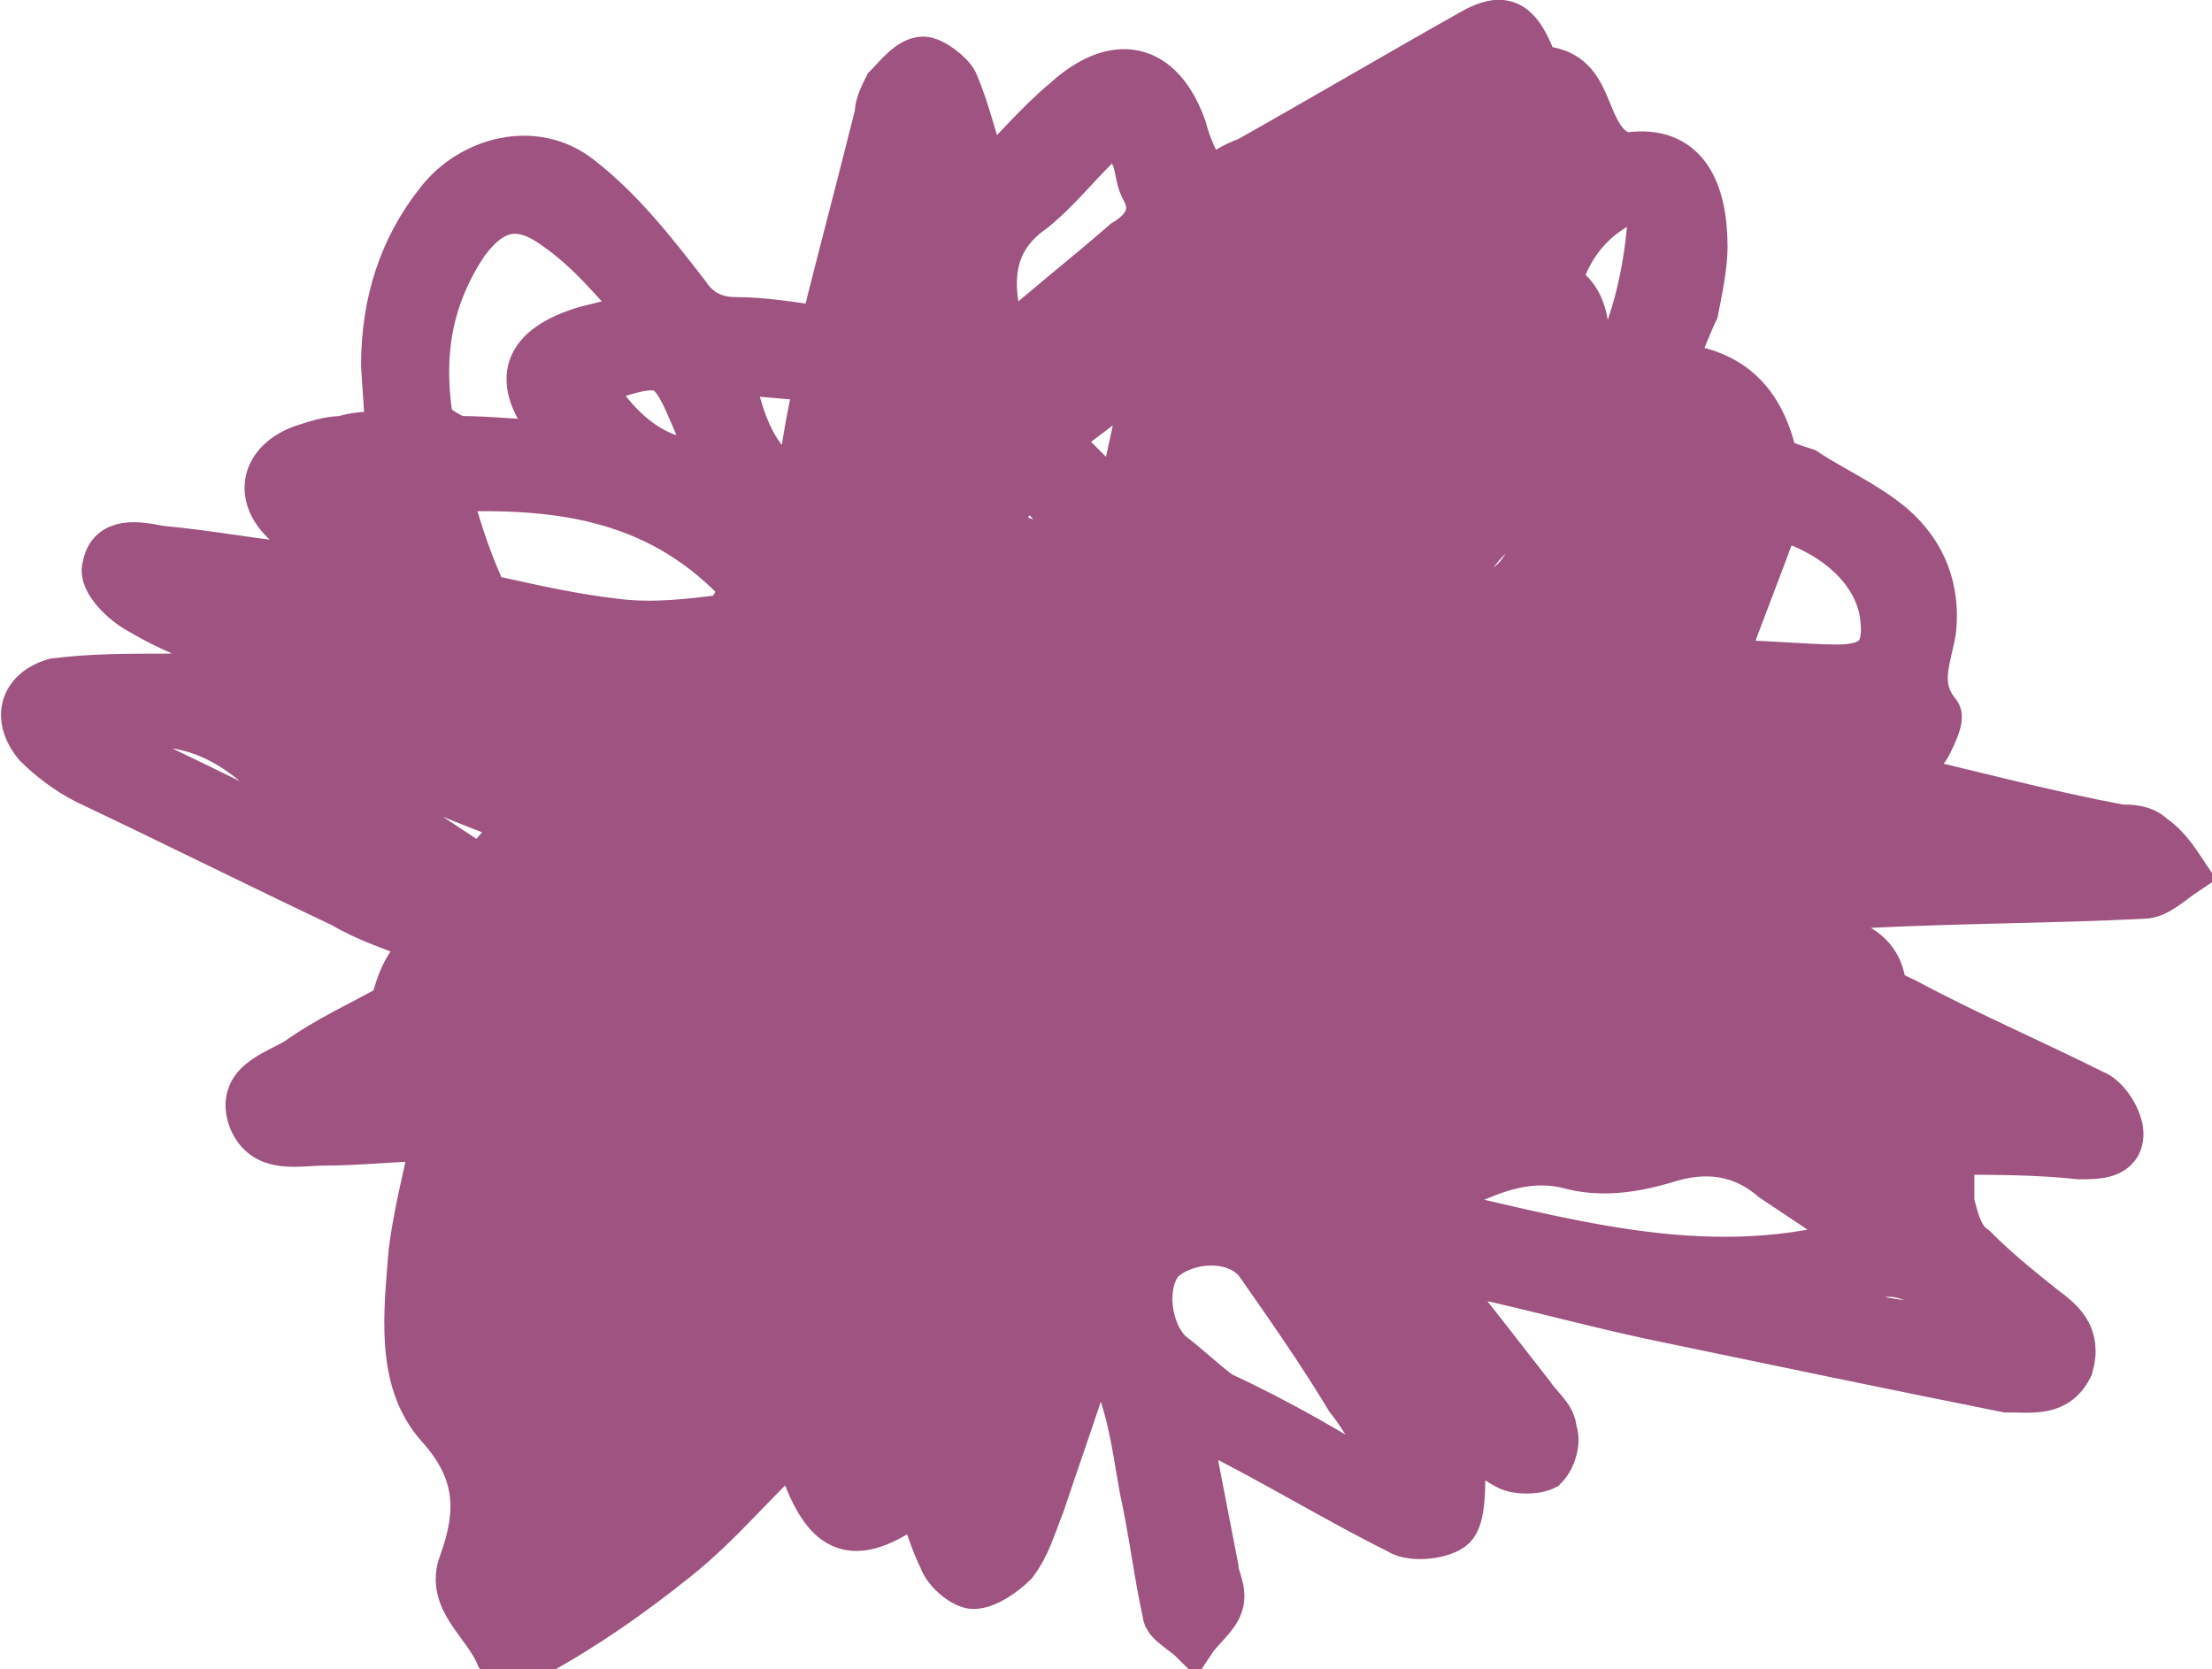
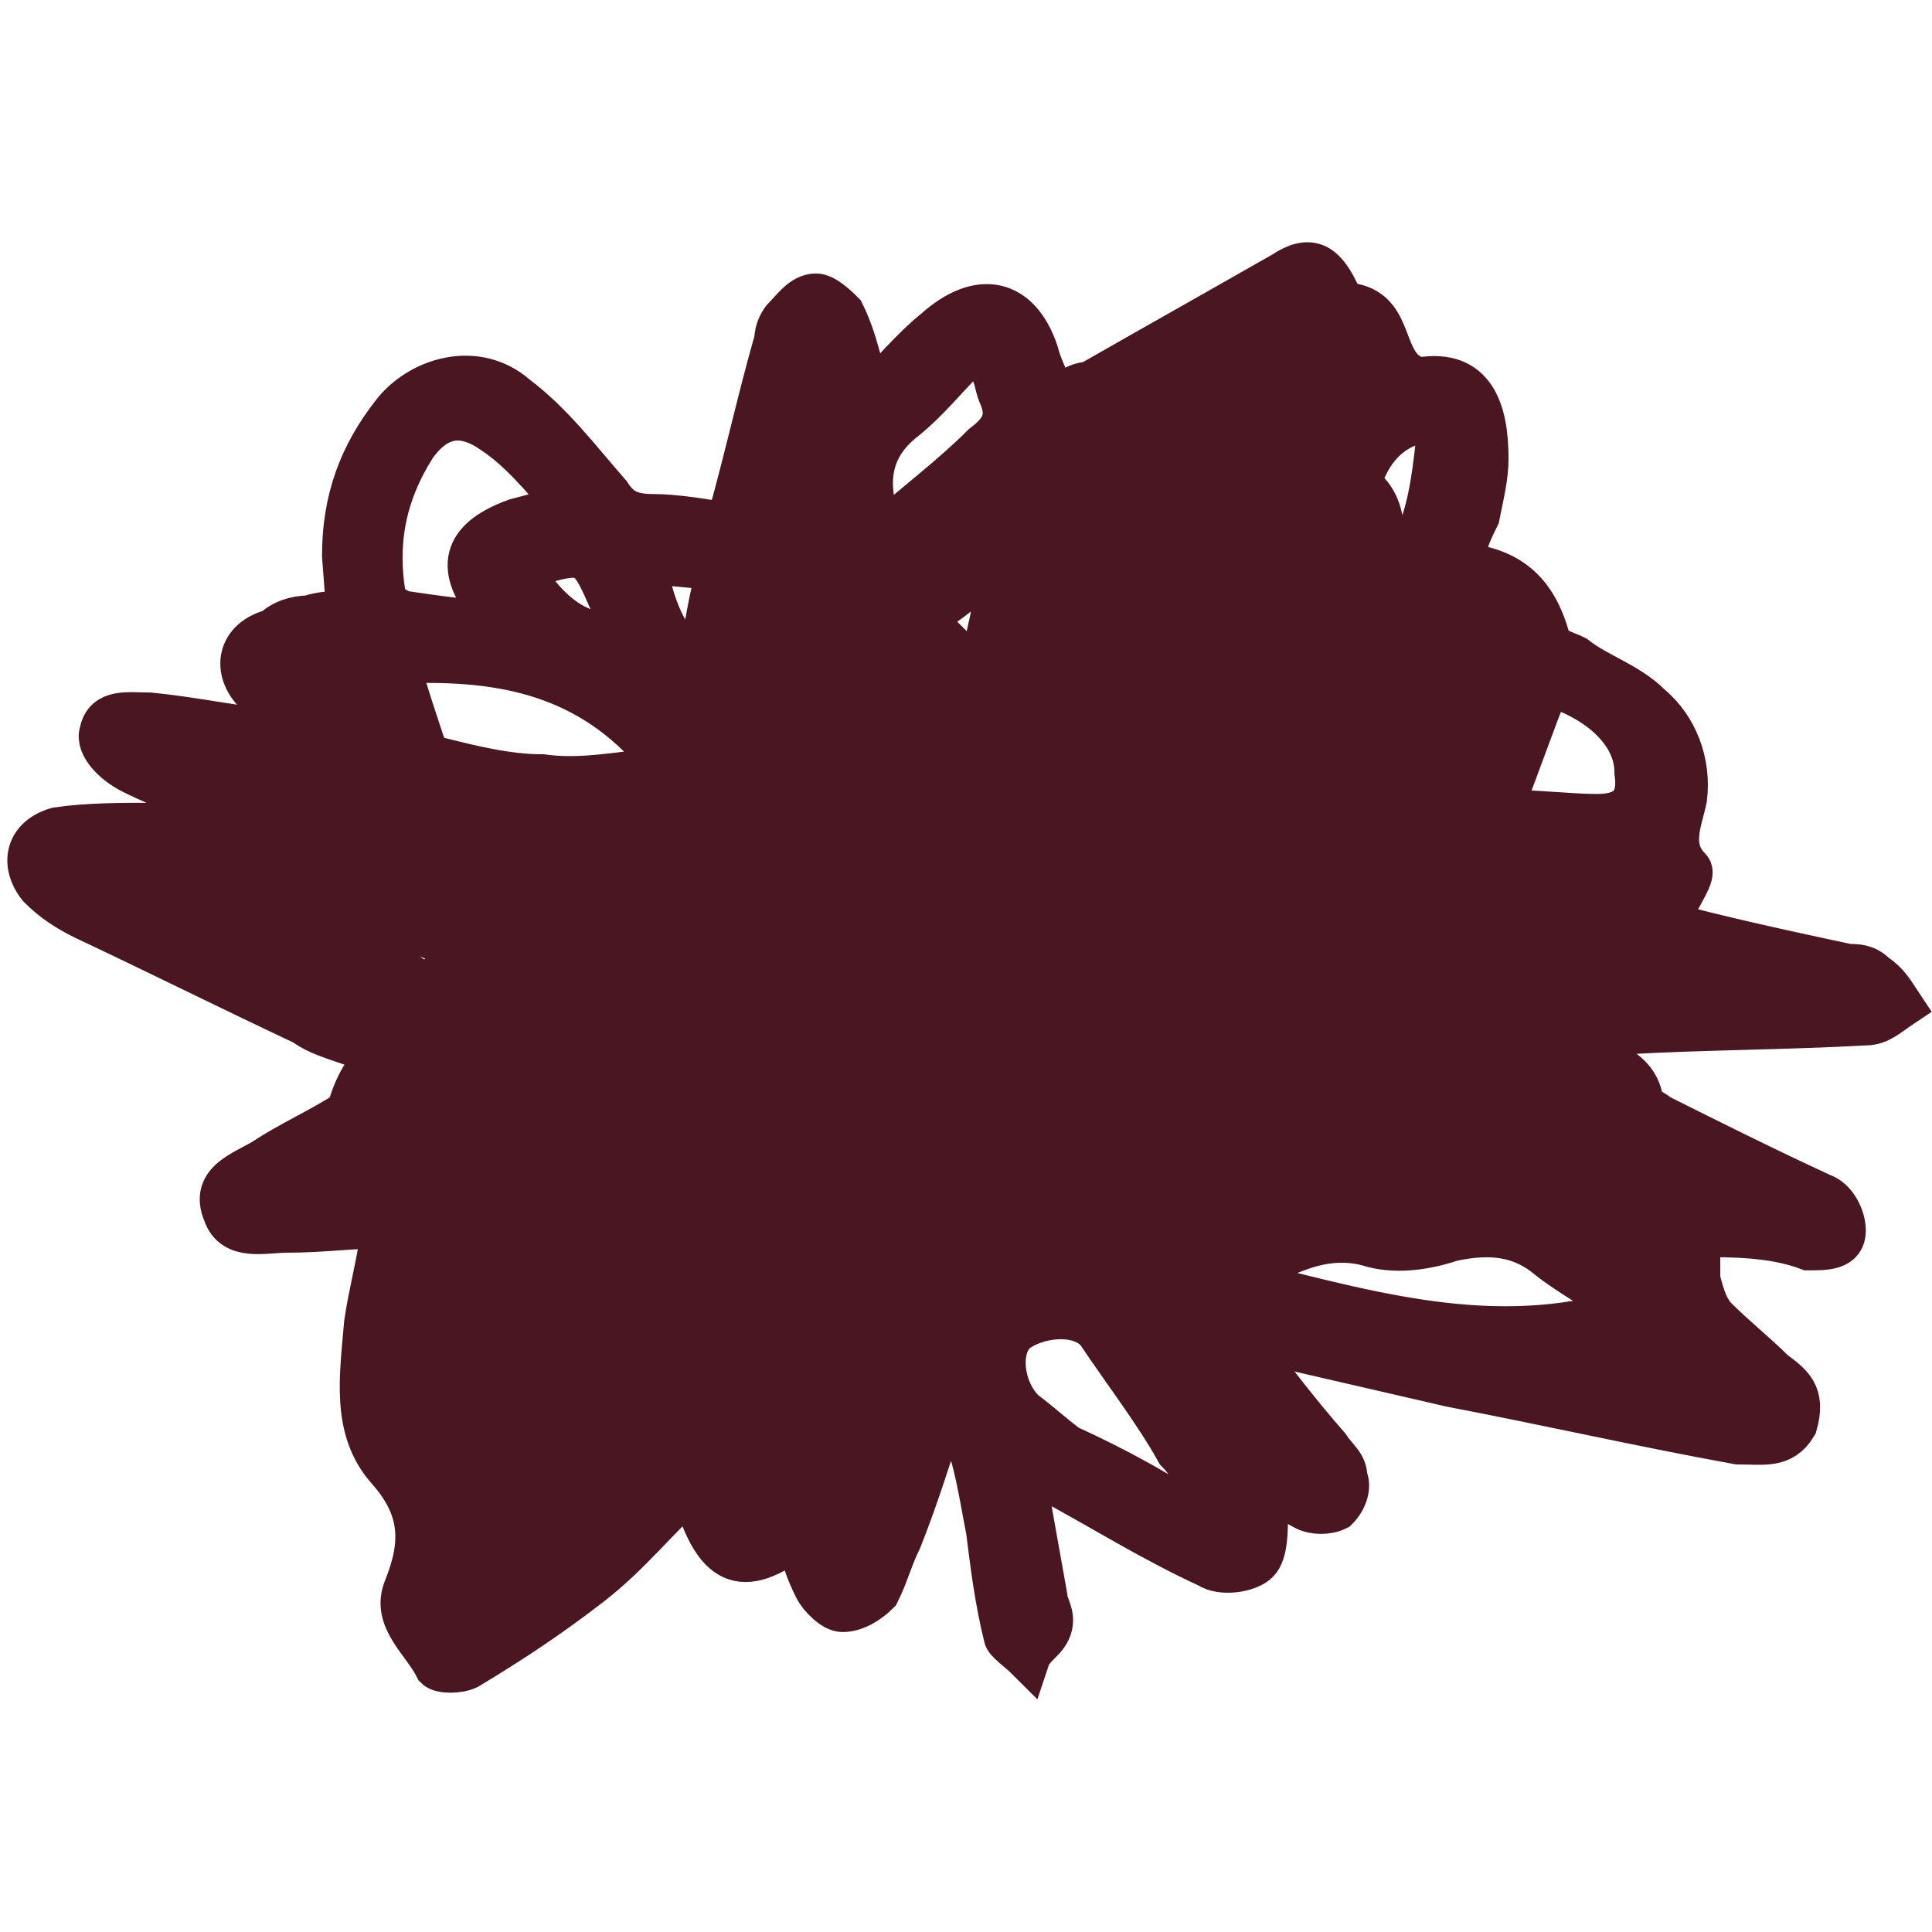
- <svg xmlns="http://www.w3.org/2000/svg" version="1.1" id="Layer_1" x="0px" y="0px" viewBox="0 0 48.4 36.5" style="enable-background:new 0 0 48.4 36.5;" xml:space="preserve">
+ <svg xmlns="http://www.w3.org/2000/svg" version="1.1" id="Layer_1" x="0px" y="0px" viewBox="0 0 43.8 43.8" style="enable-background:new 0 0 43.8 43.8;" xml:space="preserve">
  <style type="text/css">
- 	.st0{fill:#9F5380;stroke:#9F5380;stroke-miterlimit:10;}
+ 	.st0{fill:#4A1622;stroke:#4A1622;stroke-miterlimit:10;}
</style>
-   <path class="st0" d="M4.6,14.1c-0.5-0.2-1-0.4-1.5-0.7c-0.4-0.2-0.9-0.7-0.8-1C2.4,11.8,3,11.9,3.5,12c1.1,0.1,2.1,0.3,3.2,0.4  c0.1,0,0.3,0,0.6,0c-0.4-0.4-0.8-0.7-1.1-1c-0.6-0.6-0.4-1.3,0.4-1.6c0.3-0.1,0.6-0.2,0.9-0.2c0.3-0.1,0.6-0.1,1-0.1L8.4,8  C8.4,6.6,8.8,5.4,9.6,4.4c0.7-0.9,2.1-1.3,3.1-0.5c0.9,0.7,1.6,1.6,2.3,2.5C15.2,6.7,15.5,7,16.1,7c0.6,0,1.2,0.1,1.9,0.2  c0.4-1.6,0.8-3.1,1.2-4.7c0-0.2,0.1-0.4,0.2-0.6c0.2-0.2,0.5-0.6,0.8-0.6c0.2,0,0.6,0.3,0.7,0.5c0.3,0.7,0.4,1.3,0.7,2.1  c0.6-0.6,1.1-1.2,1.7-1.7c1.1-1,2.1-0.8,2.6,0.6C26,3.2,26.2,3.6,26.4,4c0.3-0.2,0.6-0.4,0.9-0.5c1.6-0.9,3.3-1.9,4.9-2.8  c0.7-0.4,1-0.2,1.3,0.5c0,0.1,0.1,0.3,0.1,0.3c1.2,0,1,1.1,1.6,1.7c0.1,0.1,0.3,0.2,0.4,0.2c1.3-0.2,1.7,0.8,1.7,2  c0,0.4-0.1,0.9-0.2,1.4C37,7,36.8,7.5,36.6,8c1.2,0.1,1.9,0.7,2.2,1.9c0,0.2,0.4,0.3,0.7,0.4c0.6,0.4,1.3,0.7,1.9,1.2  c0.7,0.6,1,1.4,0.9,2.3c-0.1,0.6-0.4,1.2,0.1,1.8c0.1,0.1-0.1,0.5-0.2,0.7c-0.1,0.2-0.4,0.4-0.6,0.7c1.7,0.4,3.2,0.8,4.8,1.1  c0.2,0,0.5,0,0.7,0.2c0.3,0.2,0.5,0.5,0.7,0.8c-0.3,0.2-0.6,0.5-0.9,0.5c-2,0.1-4,0.1-6,0.2c-0.6,0-1.1,0-1.9,0.1  c0.5,0.3,0.8,0.5,1.2,0.6c0.5,0.2,0.9,0.4,1,1c0,0.2,0.3,0.3,0.5,0.4c1.3,0.7,2.7,1.3,4.1,2c0.3,0.1,0.6,0.6,0.6,0.9  c0,0.5-0.5,0.5-0.9,0.5c-0.9-0.1-1.9-0.1-2.8-0.1c0,0.4,0,0.8,0,1.1c0.1,0.4,0.2,0.8,0.5,1c0.5,0.5,1,0.9,1.5,1.3  c0.4,0.3,0.8,0.6,0.6,1.3c-0.3,0.6-0.8,0.5-1.4,0.5c-2.5-0.5-4.9-1-7.3-1.5c-1.5-0.3-2.9-0.7-4.3-1c-0.3-0.1-0.5-0.1-1-0.2  c0.8,1,1.5,1.9,2.2,2.8c0.2,0.3,0.5,0.5,0.5,0.8c0.1,0.2,0,0.6-0.2,0.8c-0.2,0.1-0.6,0.1-0.8,0c-0.4-0.2-0.8-0.6-1.3-1  c0.2,0.5,0.3,0.8,0.3,1.1c0,0.4,0,1-0.2,1.2s-0.9,0.3-1.2,0.1c-1.4-0.7-2.7-1.5-4.1-2.2c-0.1-0.1-0.2-0.2-0.3-0.3  c-0.1,0-0.1,0.1-0.2,0.2l0.6,3.1c0,0.2,0.2,0.5,0.1,0.8c-0.1,0.3-0.4,0.5-0.6,0.8c-0.2-0.2-0.6-0.4-0.6-0.6  c-0.2-0.9-0.3-1.8-0.5-2.7c-0.2-1.1-0.3-2.2-1-3.3c-0.4,1.3-0.8,2.4-1.2,3.6c-0.2,0.5-0.3,0.9-0.6,1.3c-0.2,0.2-0.6,0.5-0.9,0.5  c-0.2,0-0.6-0.3-0.7-0.6c-0.2-0.4-0.3-0.8-0.5-1.3c-1.5,1.1-2.1,0.8-2.7-1.2c-0.9,0.8-1.6,1.7-2.6,2.5c-1,0.8-2,1.5-3.1,2.1  c-0.2,0.1-0.7,0.1-0.8,0c-0.3-0.7-1.1-1.2-0.8-2c0.4-1.1,0.4-2-0.5-3c-0.9-1-0.7-2.5-0.6-3.8c0.1-0.8,0.3-1.6,0.5-2.5  c-0.8,0-1.6,0.1-2.4,0.1c-0.6,0-1.3,0.2-1.6-0.5c-0.3-0.8,0.5-1,1-1.3c0.7-0.5,1.4-0.8,2.1-1.2C8.8,21.2,9,21,9.4,20.6  c-0.8-0.3-1.4-0.5-1.9-0.8c-1.9-0.9-3.7-1.8-5.6-2.7c-0.4-0.2-0.8-0.5-1.1-0.8c-0.5-0.6-0.3-1.2,0.4-1.4c0.8-0.1,1.6-0.1,2.4-0.1  C4.1,14.8,4.4,14.7,4.6,14.1L4.6,14.1z M40.5,27.2l0.1-0.2c-0.6-0.4-1.2-0.8-1.8-1.2c-0.7-0.6-1.5-0.7-2.4-0.4  c-0.7,0.2-1.4,0.3-2.1,0.1C33,25.2,32,26,30.9,26.4C34.1,27.1,37.2,28.1,40.5,27.2L40.5,27.2z M12.2,9.7c-0.1-0.2-0.1-0.2-0.1-0.3  c-0.9-1.1-0.6-1.8,0.7-2.2c0.4-0.1,0.8-0.2,1.3-0.3c-0.7-0.8-1.2-1.4-1.9-1.9c-0.8-0.6-1.4-0.5-2,0.3c-0.8,1.2-1,2.4-0.8,3.8  c0,0.2,0.4,0.4,0.6,0.5C10.8,9.6,11.5,9.7,12.2,9.7L12.2,9.7z M16.3,12.9c-1.8-2-4-2.3-6.5-2.2c0.2,0.8,0.4,1.4,0.7,2.1  c0,0.1,0.2,0.3,0.3,0.3c0.9,0.2,1.8,0.4,2.7,0.5c0.8,0.1,1.6,0,2.4-0.1C16,13.4,16.1,13.1,16.3,12.9L16.3,12.9z M30.3,32.5l0.2-0.2  c-0.3-0.6-0.6-1.2-1-1.7c-0.6-1-1.3-2-2-3c-0.5-0.6-1.6-0.5-2.1,0c-0.4,0.5-0.3,1.5,0.2,2c0.4,0.3,0.7,0.6,1.1,0.9  C28,31.1,29.2,31.8,30.3,32.5L30.3,32.5z M38.9,11.3c-0.4,1.1-0.8,2.1-1.2,3.2c0.9,0,1.8,0.1,2.5,0.1c0.8,0,1.1-0.3,1-1.1  C41.1,12.6,40.3,11.7,38.9,11.3L38.9,11.3z M22,7.5c0.9-0.8,1.8-1.5,2.6-2.2C25.1,5,25.3,4.6,25,4.1c-0.1-0.2-0.1-0.5-0.2-0.7  c-0.1-0.5-0.4-0.6-0.8-0.2c-0.5,0.5-0.9,1-1.4,1.4C21.6,5.3,21.6,6.3,22,7.5L22,7.5z M2,16.1c2,0.9,3.9,1.9,5.9,2.8  c-0.6-0.7-1.3-1.1-1.9-1.8C4.9,16,3.7,15.5,2,16.1z M34.1,6.2c0.6,0.3,0.8,1.1,0.4,2.4c0.4-0.2,0.8-0.4,0.9-0.8  C35.8,6.9,36,6,36.1,5c0.1-0.6-0.2-0.7-0.7-0.5C34.7,4.9,34.3,5.5,34.1,6.2z M6.6,16.1l-0.2,0.2l4.1,2.7c0.4-0.4,0.6-0.7,0.9-1  C9.8,17.4,8.2,16.7,6.6,16.1L6.6,16.1z M12.9,8.4c0.8,1.3,1.7,1.8,2.7,1.7C14.6,7.9,14.9,7.7,12.9,8.4z M16,8.1  c0.2,1.4,0.8,2.4,1.5,2.4c0.1-0.7,0.2-1.4,0.4-2.2C17.1,8.2,16.6,8.2,16,8.1L16,8.1z M19,7.5c1.5-1.5,1.8-2.7,1-4.2  C19.7,4.7,19.4,6,19,7.5z M23.1,9.6l1.4,1.4c0.2-1,0.4-1.8,0.6-2.9C24.3,8.7,23.7,9.2,23.1,9.6z M43.4,29.2  c-1.6-1.6-2.2-1.7-3.5-0.6C41,28.9,42.1,29,43.4,29.2z M38.4,18.9c1.5-0.1,2.9-0.1,4.3-0.2C41.3,18.3,39.8,17.5,38.4,18.9z   M37.8,11.1c-0.5-0.2-1.1,0.6-1.9,2.5c0.3,0.1,0.5,0.2,0.8,0.3C37.1,13,37.4,12.1,37.8,11.1L37.8,11.1z M31.8,12.9  c1.1,0.3,1.6-0.1,2.1-1.9C32.9,11.3,32.3,11.9,31.8,12.9z M10.5,29.1c0.1,0,0.2,0.1,0.3,0.1c0.5-0.9,1-1.8,1.5-2.6  c-0.2-0.2-0.3-0.4-0.6-0.6C11.2,27.2,10.8,28.2,10.5,29.1L10.5,29.1z M34.2,13.2c0.5,0,1.4-1.1,1.7-2.2  C35.3,10.8,34.5,11.9,34.2,13.2z M23.6,12.1l0.1-0.3l-1.3-1.4l-0.6,1.2C22.5,11.9,23.1,12,23.6,12.1L23.6,12.1z M7.2,10.8  c0.7,0.5,1.3,1,1.9,1.5C8.9,10.5,8.8,10.4,7.2,10.8z M22.2,29.9c-1.4,0.9-1.6,1.5-1,2.8C21.5,31.8,21.8,30.9,22.2,29.9z M9.9,23.1  c-0.7-1-1.3-1-2.6,0.4C8.3,23.4,9.1,23.3,9.9,23.1z M28.4,25.3c0.5,0.5,1.8,0.4,2.6-0.3C30.1,25.2,29.3,24.5,28.4,25.3z M38.4,15.6  c0.2,0.4,0.4,0.9,0.5,0.9c0.4-0.1,0.8-0.4,1.2-0.6c0-0.1-0.1-0.2-0.1-0.2C39.5,15.7,39.1,15.7,38.4,15.6L38.4,15.6z M30.9,14.6  c0.3,0.1,0.6,0.2,0.8,0.3l0.6-0.9C31.8,14,31.2,13.6,30.9,14.6L30.9,14.6z M18.6,10.6c0,0,0.1,0.1,0.1,0.1c0.5-0.5,1-1,1.5-1.5  C19.9,9,19.7,9,19.5,8.9C19.2,9.5,18.9,10,18.6,10.6z M20.2,28.4c0.1,0,0.2,0.1,0.2,0.1c0.2-0.3,0.5-0.6,0.7-0.9  c0.1-0.1,0-0.4,0-0.6c-0.2,0.1-0.5,0.1-0.5,0.2C20.5,27.7,20.4,28.1,20.2,28.4L20.2,28.4z M10.5,26.1l0.9-2  C10.7,24.3,10.4,24.8,10.5,26.1z M41.2,26.1c-0.2-1-0.4-1.2-1.3-0.9C40.3,25.6,40.8,25.8,41.2,26.1z M34.2,17.8  c0-0.1,0.1-0.1,0.1-0.2c-0.4-0.3-0.7-0.8-1.5-0.4C33.3,17.5,33.7,17.6,34.2,17.8z" />
+   <path class="st0" d="M4.3,18.1c-0.4-0.2-0.9-0.4-1.3-0.6c-0.4-0.2-0.8-0.6-0.7-0.9c0.1-0.5,0.6-0.4,1.1-0.4c1,0.1,1.9,0.3,2.9,0.4  c0.1,0,0.3,0,0.5,0c-0.4-0.4-0.7-0.6-1-0.9c-0.5-0.5-0.4-1.2,0.4-1.4C6.4,14.1,6.7,14,7,14c0.3-0.1,0.5-0.1,0.9-0.1l-0.1-1.3  c0-1.3,0.4-2.3,1.1-3.2c0.6-0.8,1.9-1.2,2.8-0.4c0.8,0.6,1.4,1.4,2.1,2.2c0.2,0.3,0.4,0.5,1,0.5c0.5,0,1.1,0.1,1.7,0.2  c0.4-1.4,0.7-2.8,1.1-4.2c0-0.2,0.1-0.4,0.2-0.5c0.2-0.2,0.4-0.5,0.7-0.5c0.2,0,0.5,0.3,0.6,0.4c0.3,0.6,0.4,1.2,0.6,1.9  c0.5-0.5,1-1.1,1.5-1.5c1-0.9,1.9-0.7,2.3,0.5c0.1,0.4,0.3,0.7,0.4,1.1c0.3-0.2,0.5-0.4,0.8-0.4c1.4-0.8,3-1.7,4.4-2.5  c0.6-0.4,0.9-0.2,1.2,0.4c0,0.1,0.1,0.3,0.1,0.3c1.1,0,0.9,1,1.4,1.5c0.1,0.1,0.3,0.2,0.4,0.2c1.2-0.2,1.5,0.7,1.5,1.8  c0,0.4-0.1,0.8-0.2,1.3c-0.1,0.2-0.3,0.6-0.4,1.1c1.1,0.1,1.7,0.6,2,1.7c0,0.2,0.4,0.3,0.6,0.4c0.5,0.4,1.2,0.6,1.7,1.1  c0.6,0.5,0.9,1.3,0.8,2.1c-0.1,0.5-0.4,1.1,0.1,1.6c0.1,0.1-0.1,0.4-0.2,0.6c-0.1,0.2-0.4,0.4-0.5,0.6c1.5,0.4,2.9,0.7,4.3,1  c0.2,0,0.4,0,0.6,0.2c0.3,0.2,0.4,0.4,0.6,0.7c-0.3,0.2-0.5,0.4-0.8,0.4c-1.8,0.1-3.6,0.1-5.4,0.2c-0.5,0-1,0-1.7,0.1  c0.4,0.3,0.7,0.4,1.1,0.5c0.4,0.2,0.8,0.4,0.9,0.9c0,0.2,0.3,0.3,0.4,0.4c1.2,0.6,2.4,1.2,3.7,1.8c0.3,0.1,0.5,0.5,0.5,0.8  c0,0.4-0.4,0.4-0.8,0.4C40.2,28,39.3,28,38.5,28c0,0.4,0,0.7,0,1c0.1,0.4,0.2,0.7,0.4,0.9c0.4,0.4,0.9,0.8,1.3,1.2  c0.4,0.3,0.7,0.5,0.5,1.2c-0.3,0.5-0.7,0.4-1.3,0.4c-2.2-0.4-4.4-0.9-6.5-1.3c-1.3-0.3-2.6-0.6-3.9-0.9c-0.3-0.1-0.4-0.1-0.9-0.2  c0.7,0.9,1.3,1.7,2,2.5c0.2,0.3,0.4,0.4,0.4,0.7c0.1,0.2,0,0.5-0.2,0.7c-0.2,0.1-0.5,0.1-0.7,0c-0.4-0.2-0.7-0.5-1.2-0.9  c0.2,0.4,0.3,0.7,0.3,1c0,0.4,0,0.9-0.2,1.1c-0.2,0.2-0.8,0.3-1.1,0.1c-1.3-0.6-2.4-1.3-3.7-2c-0.1-0.1-0.2-0.2-0.3-0.3  c-0.1,0-0.1,0.1-0.2,0.2l0.5,2.8c0,0.2,0.2,0.4,0.1,0.7c-0.1,0.3-0.4,0.4-0.5,0.7c-0.2-0.2-0.5-0.4-0.5-0.5  c-0.2-0.8-0.3-1.6-0.4-2.4c-0.2-1-0.3-2-0.9-3c-0.4,1.2-0.7,2.2-1.1,3.2c-0.2,0.4-0.3,0.8-0.5,1.2c-0.2,0.2-0.5,0.4-0.8,0.4  c-0.2,0-0.5-0.3-0.6-0.5c-0.2-0.4-0.3-0.7-0.4-1.2c-1.3,1-1.9,0.7-2.4-1.1c-0.8,0.7-1.4,1.5-2.3,2.2c-0.9,0.7-1.8,1.3-2.8,1.9  c-0.2,0.1-0.6,0.1-0.7,0c-0.3-0.6-1-1.1-0.7-1.8c0.4-1,0.4-1.8-0.4-2.7S8.2,31.2,8.3,30c0.1-0.7,0.3-1.4,0.4-2.2  c-0.7,0-1.4,0.1-2.2,0.1c-0.5,0-1.2,0.2-1.4-0.4c-0.3-0.7,0.4-0.9,0.9-1.2c0.6-0.4,1.3-0.7,1.9-1.1c0.2-0.7,0.4-0.9,0.7-1.3  c-0.7-0.3-1.3-0.4-1.7-0.7c-1.7-0.8-3.3-1.6-5-2.4c-0.4-0.2-0.7-0.4-1-0.7c-0.4-0.5-0.3-1.1,0.4-1.3c0.7-0.1,1.4-0.1,2.2-0.1  C3.9,18.7,4.2,18.6,4.3,18.1L4.3,18.1z M36.6,29.8l0.1-0.2c-0.5-0.4-1.1-0.7-1.6-1.1c-0.6-0.5-1.3-0.6-2.2-0.4  c-0.6,0.2-1.3,0.3-1.9,0.1c-1.2-0.3-2.1,0.4-3.1,0.8C30.8,29.7,33.6,30.6,36.6,29.8L36.6,29.8z M11.2,14.1c-0.1-0.2-0.1-0.2-0.1-0.3  c-0.8-1-0.5-1.6,0.6-2c0.4-0.1,0.7-0.2,1.2-0.3c-0.6-0.7-1.1-1.3-1.7-1.7c-0.7-0.5-1.3-0.4-1.8,0.3c-0.7,1.1-0.9,2.2-0.7,3.4  c0,0.2,0.4,0.4,0.5,0.4C9.9,14,10.5,14.1,11.2,14.1L11.2,14.1z M14.8,17c-1.6-1.8-3.6-2.1-5.8-2c0.2,0.7,0.4,1.3,0.6,1.9  c0,0.1,0.2,0.3,0.3,0.3c0.8,0.2,1.6,0.4,2.4,0.4c0.7,0.1,1.4,0,2.2-0.1C14.6,17.4,14.7,17.2,14.8,17L14.8,17z M27.4,34.6l0.2-0.2  c-0.3-0.5-0.5-1.1-0.9-1.5c-0.5-0.9-1.2-1.8-1.8-2.7c-0.4-0.5-1.4-0.4-1.9,0c-0.4,0.4-0.3,1.3,0.2,1.8c0.4,0.3,0.6,0.5,1,0.8  C25.3,33.3,26.4,33.9,27.4,34.6L27.4,34.6z M35.1,15.5c-0.4,1-0.7,1.9-1.1,2.9c0.8,0,1.6,0.1,2.2,0.1c0.7,0,1-0.3,0.9-1  C37.1,16.7,36.4,15.9,35.1,15.5L35.1,15.5z M20,12.1c0.8-0.7,1.6-1.3,2.3-2c0.4-0.3,0.6-0.6,0.4-1.1c-0.1-0.2-0.1-0.4-0.2-0.6  c-0.1-0.4-0.4-0.5-0.7-0.2c-0.4,0.4-0.8,0.9-1.3,1.3C19.6,10.2,19.6,11.1,20,12.1L20,12.1z M2,19.8c1.8,0.8,3.5,1.7,5.3,2.5  c-0.5-0.6-1.2-1-1.7-1.6C4.6,19.8,3.5,19.3,2,19.8z M30.8,11c0.5,0.3,0.7,1,0.4,2.2c0.4-0.2,0.7-0.4,0.8-0.7  c0.4-0.8,0.5-1.6,0.6-2.5c0.1-0.5-0.2-0.6-0.6-0.4C31.4,9.8,31,10.3,30.8,11z M6.1,19.8L6,20l3.7,2.4c0.4-0.4,0.5-0.6,0.8-0.9  C9,21,7.6,20.4,6.1,19.8L6.1,19.8z M11.8,12.9c0.7,1.2,1.5,1.6,2.4,1.5C13.3,12.5,13.6,12.3,11.8,12.9z M14.6,12.7  c0.2,1.3,0.7,2.2,1.3,2.2c0.1-0.6,0.2-1.3,0.4-2C15.6,12.8,15.1,12.8,14.6,12.7L14.6,12.7z M17.3,12.1c1.3-1.3,1.6-2.4,0.9-3.8  C17.9,9.6,17.6,10.8,17.3,12.1z M20.9,14l1.3,1.3c0.2-0.9,0.4-1.6,0.5-2.6C22,13.2,21.5,13.7,20.9,14z M39.2,31.6  c-1.4-1.4-2-1.5-3.1-0.5C37,31.3,38,31.4,39.2,31.6z M34.7,22.4c1.3-0.1,2.6-0.1,3.9-0.2C37.3,21.8,35.9,21.1,34.7,22.4z M34.1,15.4  c-0.4-0.2-1,0.5-1.7,2.2c0.3,0.1,0.4,0.2,0.7,0.3C33.5,17.1,33.8,16.3,34.1,15.4L34.1,15.4z M28.8,17c1,0.3,1.4-0.1,1.9-1.7  C29.7,15.5,29.2,16.1,28.8,17z M9.6,31.5c0.1,0,0.2,0.1,0.3,0.1c0.4-0.8,0.9-1.6,1.3-2.3c-0.2-0.2-0.3-0.4-0.5-0.5  C10.3,29.8,9.9,30.7,9.6,31.5L9.6,31.5z M30.9,17.2c0.4,0,1.3-1,1.5-2C31.9,15.1,31.2,16.1,30.9,17.2z M21.4,16.3l0.1-0.3l-1.2-1.3  l-0.5,1.1C20.4,16.1,20.9,16.2,21.4,16.3L21.4,16.3z M6.7,15.1c0.6,0.4,1.2,0.9,1.7,1.3C8.2,14.8,8.1,14.7,6.7,15.1z M20.1,32.2  c-1.3,0.8-1.4,1.3-0.9,2.5C19.5,33.9,19.8,33.1,20.1,32.2z M9.1,26.1c-0.6-0.9-1.2-0.9-2.3,0.4C7.7,26.4,8.4,26.3,9.1,26.1z   M25.7,28.1c0.4,0.4,1.6,0.4,2.3-0.3C27.2,28,26.5,27.4,25.7,28.1z M34.7,19.4c0.2,0.4,0.4,0.8,0.4,0.8c0.4-0.1,0.7-0.4,1.1-0.5  c0-0.1-0.1-0.2-0.1-0.2C35.7,19.5,35.3,19.5,34.7,19.4L34.7,19.4z M27.9,18.5c0.3,0.1,0.5,0.2,0.7,0.3l0.5-0.8  C28.8,18,28.2,17.6,27.9,18.5L27.9,18.5z M16.9,14.9L16.9,14.9c0.5-0.4,1-0.8,1.4-1.3c-0.3-0.2-0.4-0.2-0.6-0.3  C17.4,13.9,17.2,14.4,16.9,14.9z M18.3,30.9c0.1,0,0.2,0.1,0.2,0.1c0.2-0.3,0.4-0.5,0.6-0.8c0.1-0.1,0-0.4,0-0.5  c-0.2,0.1-0.4,0.1-0.4,0.2C18.6,30.3,18.5,30.6,18.3,30.9L18.3,30.9z M9.6,28.8l0.8-1.8C9.8,27.2,9.6,27.7,9.6,28.8z M37.2,28.8  C37,27.9,36.8,27.7,36,28C36.4,28.4,36.8,28.6,37.2,28.8z M30.9,21.4c0-0.1,0.1-0.1,0.1-0.2c-0.4-0.3-0.6-0.7-1.3-0.4  C30.1,21.1,30.5,21.2,30.9,21.4z" />
</svg>
